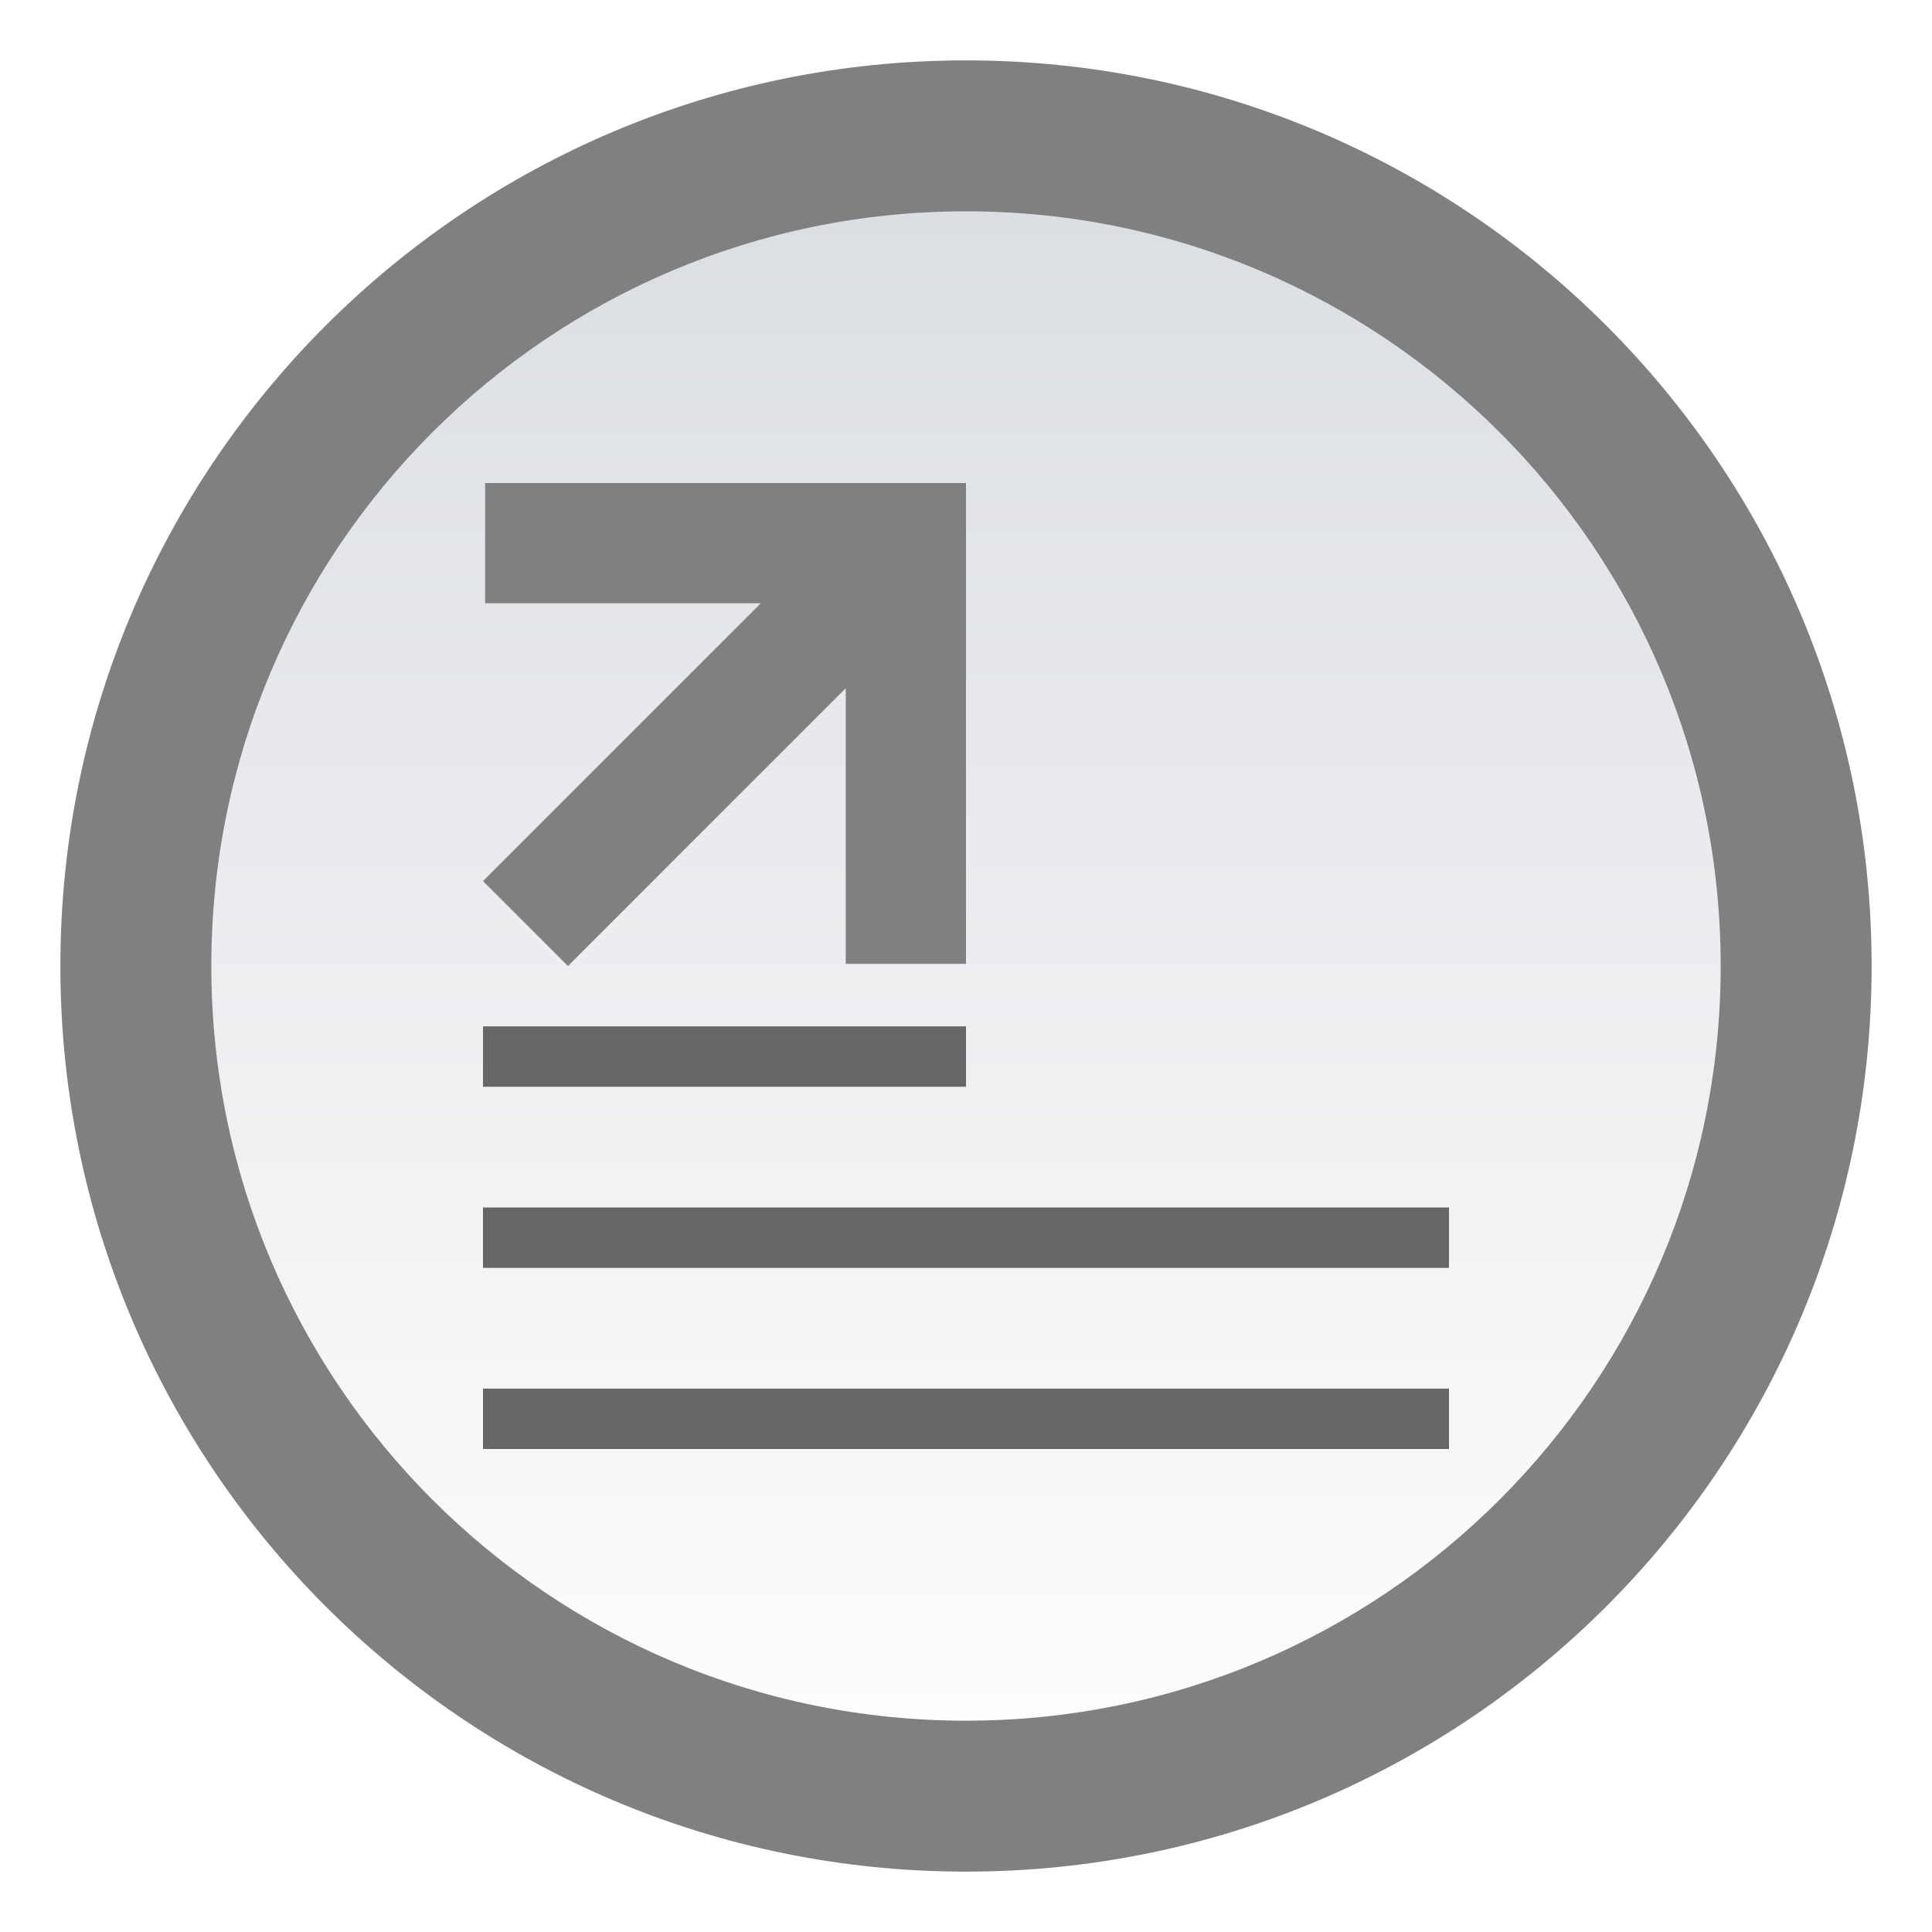
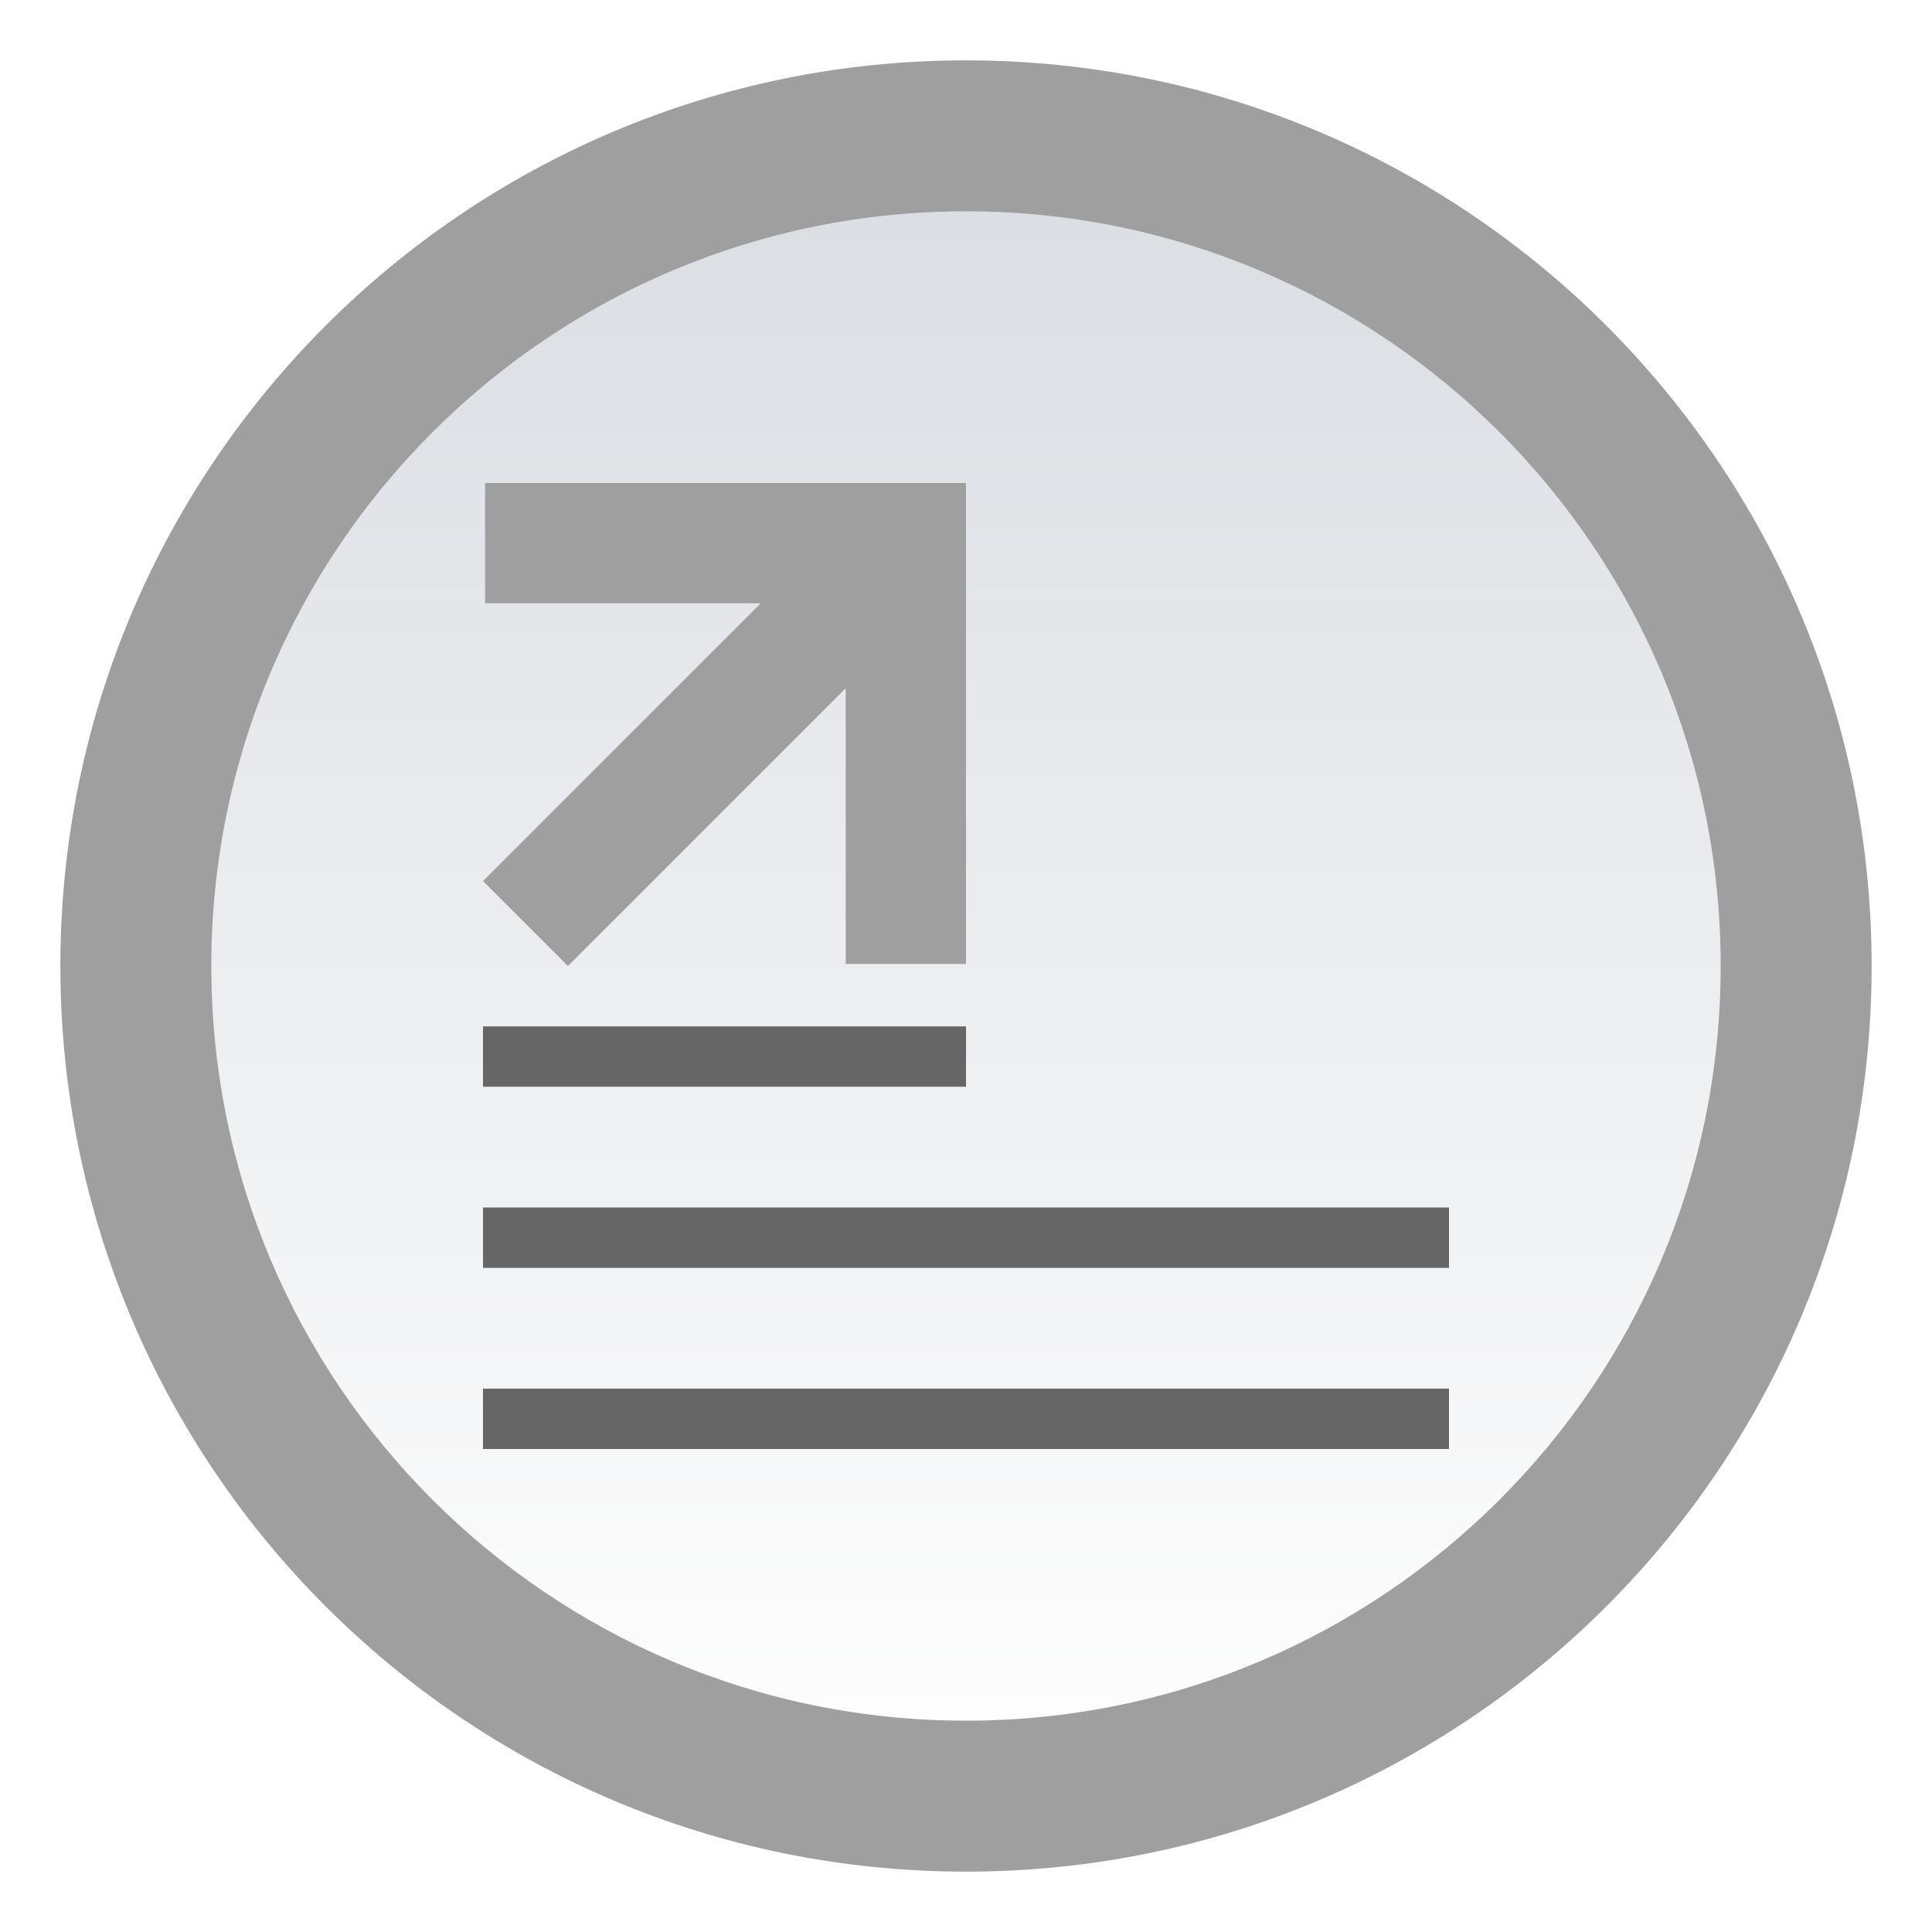
<svg xmlns="http://www.w3.org/2000/svg" id="svg25" version="1.1" viewBox="0 0 32 32">
  <defs id="defs7">
    <linearGradient id="forum_link-a" x1="15" x2="15" y2="27.5" y1="2.5" gradientUnits="userSpaceOnUse" gradientTransform="translate(1,1)">
      <stop id="stop2" stop-color="#DBDEE3" offset="0" />
      <stop id="stop4" stop-color="#FDFDFD" offset="1" />
    </linearGradient>
  </defs>
  <path id="path9" d="M 0,0 H 32 V 32 H 0 Z" style="fill:none;fill-rule:evenodd" />
-   <path id="path11" d="M 31,16 C 31,24.284 24.284,31 16,31 7.716,31 1,24.284 1,16 1,7.716 7.716,1 16,1 24.284,1 31,7.716 31,16" fill="#808080" style="fill-rule:evenodd" />
-   <path id="path13" d="M 30,16 C 30,23.732 23.732,30 16,30 8.268,30 2,23.732 2,16 2,8.268 8.268,2 16,2 23.732,2 30,8.268 30,16" fill="#808080" style="fill-rule:evenodd" />
+   <path id="path11" d="M 31,16 C 31,24.284 24.284,31 16,31 7.716,31 1,24.284 1,16 1,7.716 7.716,1 16,1 24.284,1 31,7.716 31,16" fill="#9f9f9f" style="fill-rule:evenodd" />
+   <path id="path13" d="M 30,16 C 30,23.732 23.732,30 16,30 8.268,30 2,23.732 2,16 2,8.268 8.268,2 16,2 23.732,2 30,8.268 30,16" fill="#9f9f9f" style="fill-rule:evenodd" />
  <path id="path17" d="M 28.5,16 C 28.5,22.903 22.904,28.5 16,28.5 9.096,28.5 3.5,22.903 3.5,16 3.5,9.096 9.096,3.5 16,3.5 22.904,3.5 28.5,9.096 28.5,16" fill="url(#forum_link-a)" style="fill:url(#forum_link-a);fill-rule:evenodd" />
  <path id="path19" d="m 24,23 v 1 H 8 v -1 z m 0,-3 v 1 H 8 v -1 z m -8,-3 v 1 H 8 v -1 z" fill="#666666" style="fill-rule:evenodd" />
-   <path id="path21" d="M 12.601,9.992 H 8.035 V 8 H 16 v 7.965 H 14.008 V 11.399 L 9.407,16 8,14.593 Z" fill="#808080" style="fill-rule:evenodd" />
+   <path id="path21" d="M 12.601,9.992 H 8.035 V 8 H 16 v 7.965 H 14.008 V 11.399 L 9.407,16 8,14.593 Z" fill="#9f9f9f" style="fill-rule:evenodd" />
</svg>
